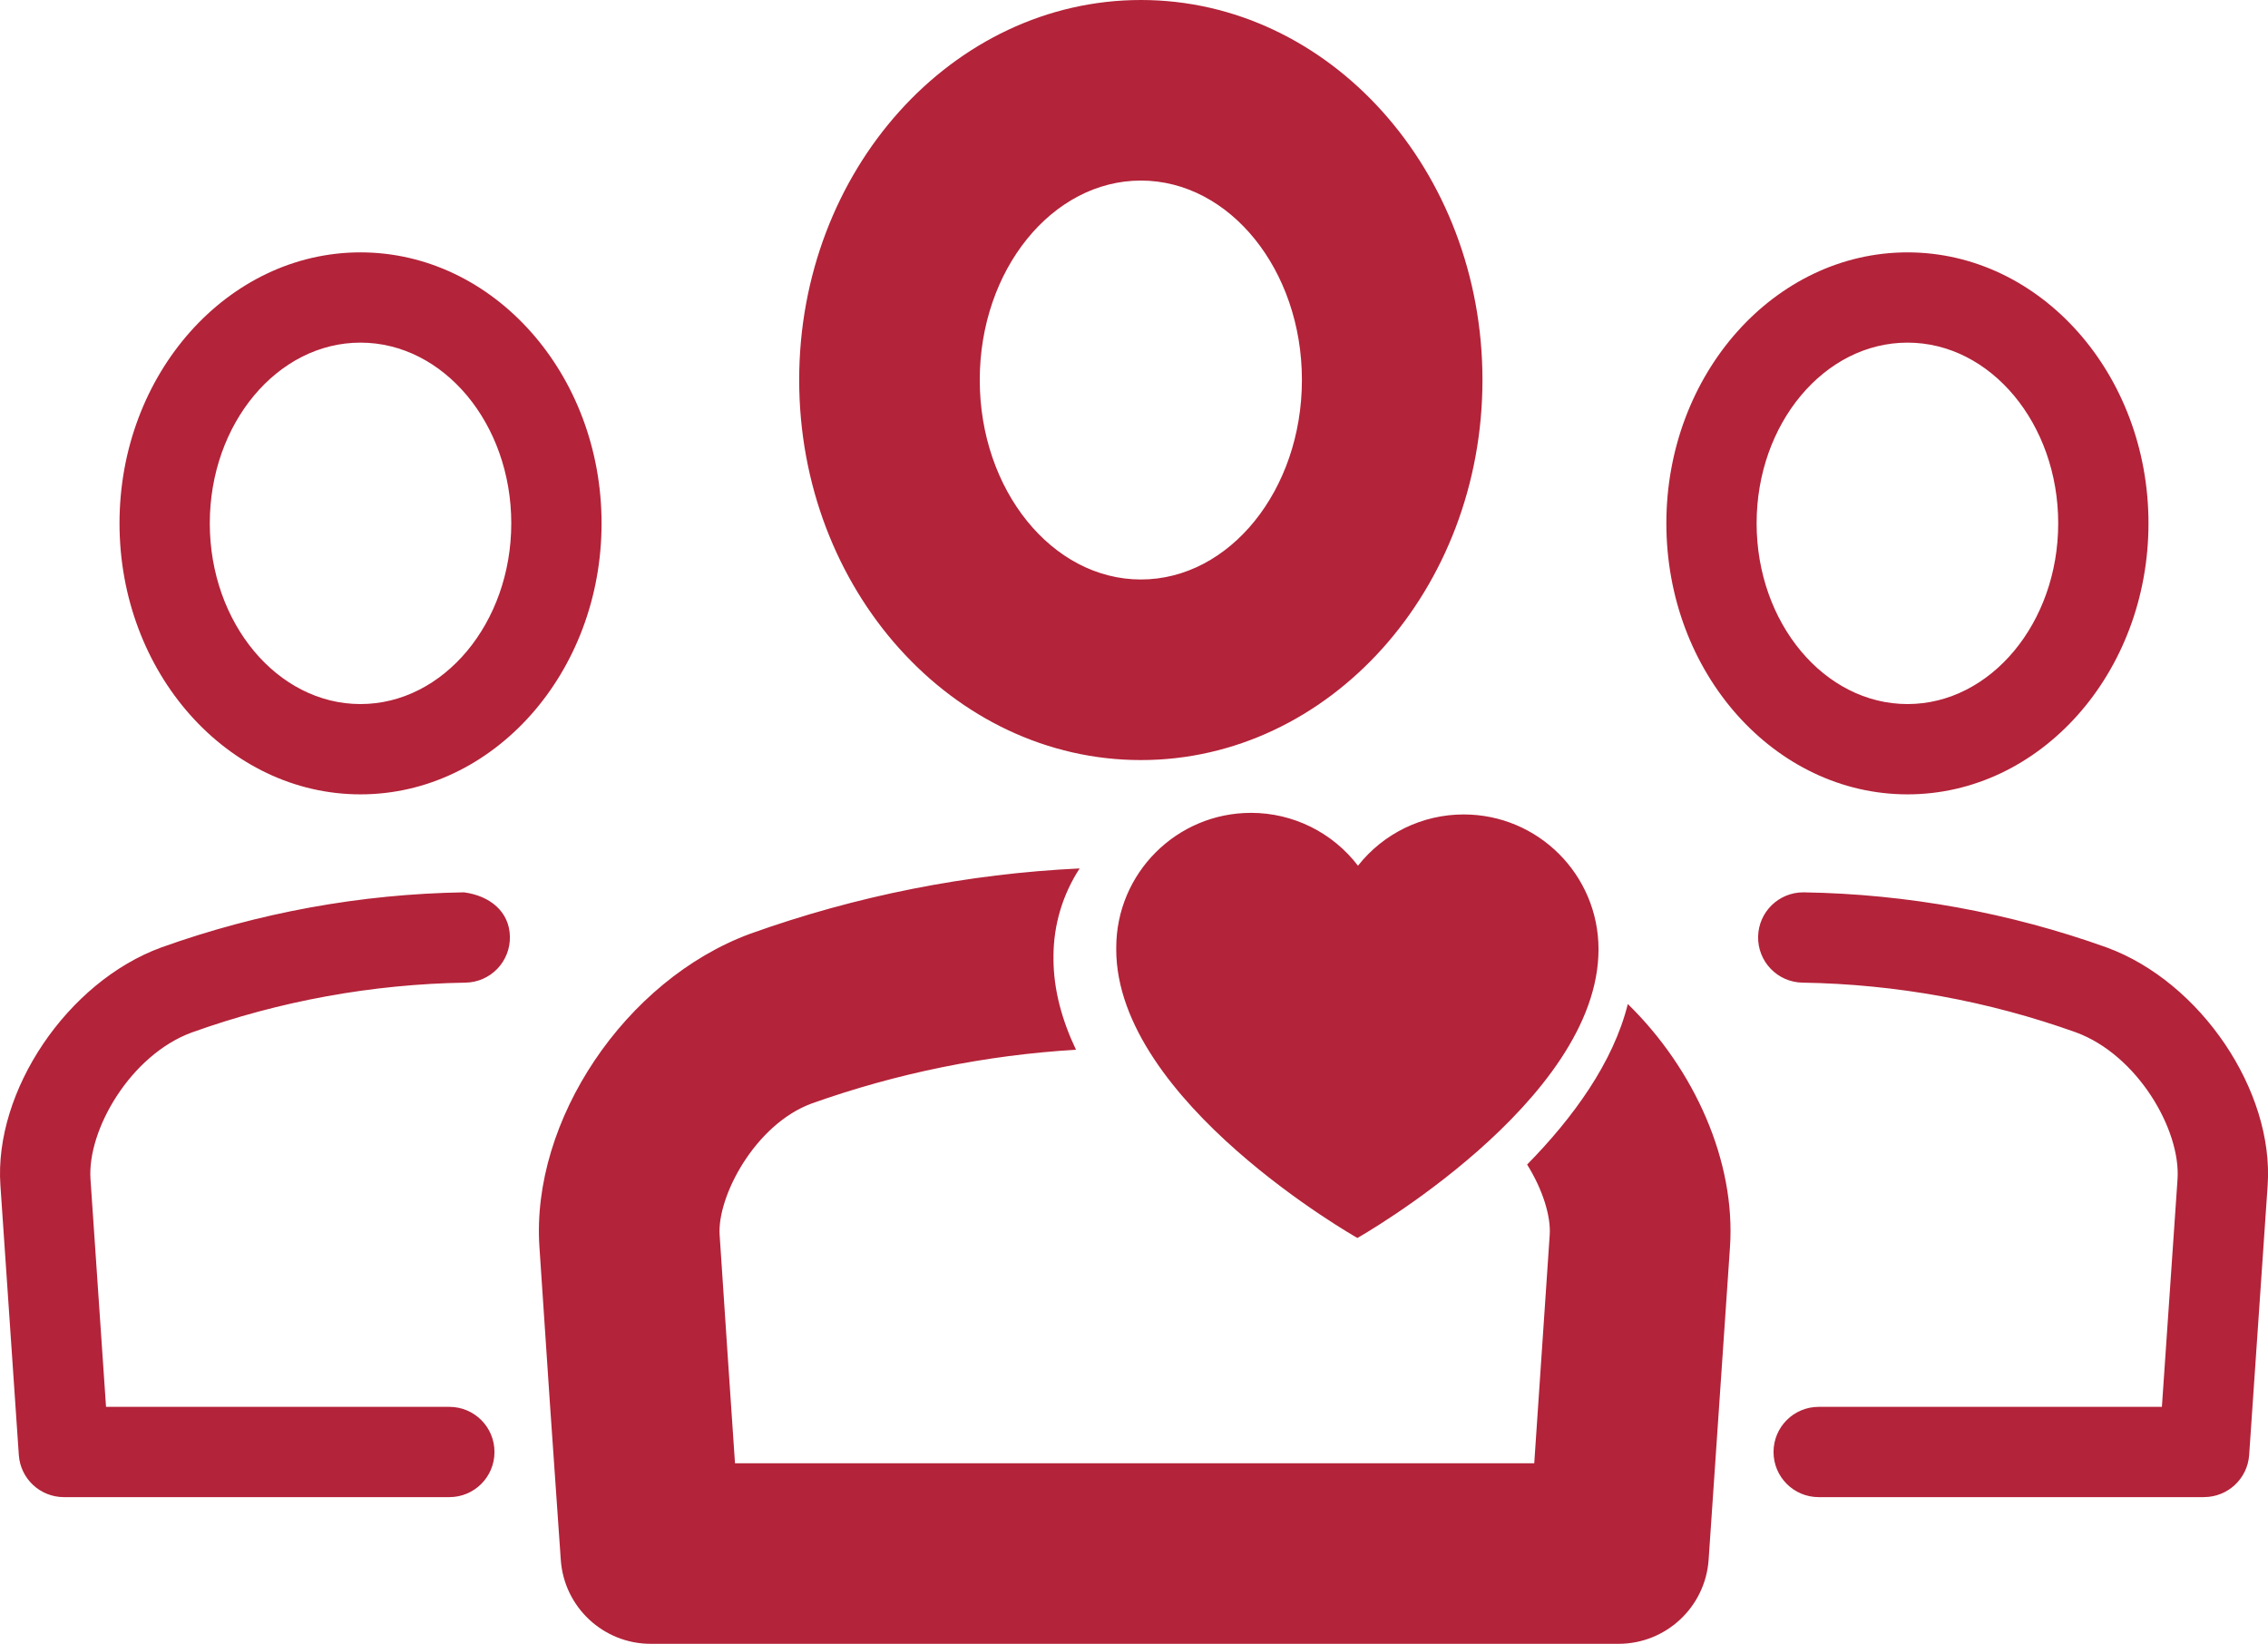
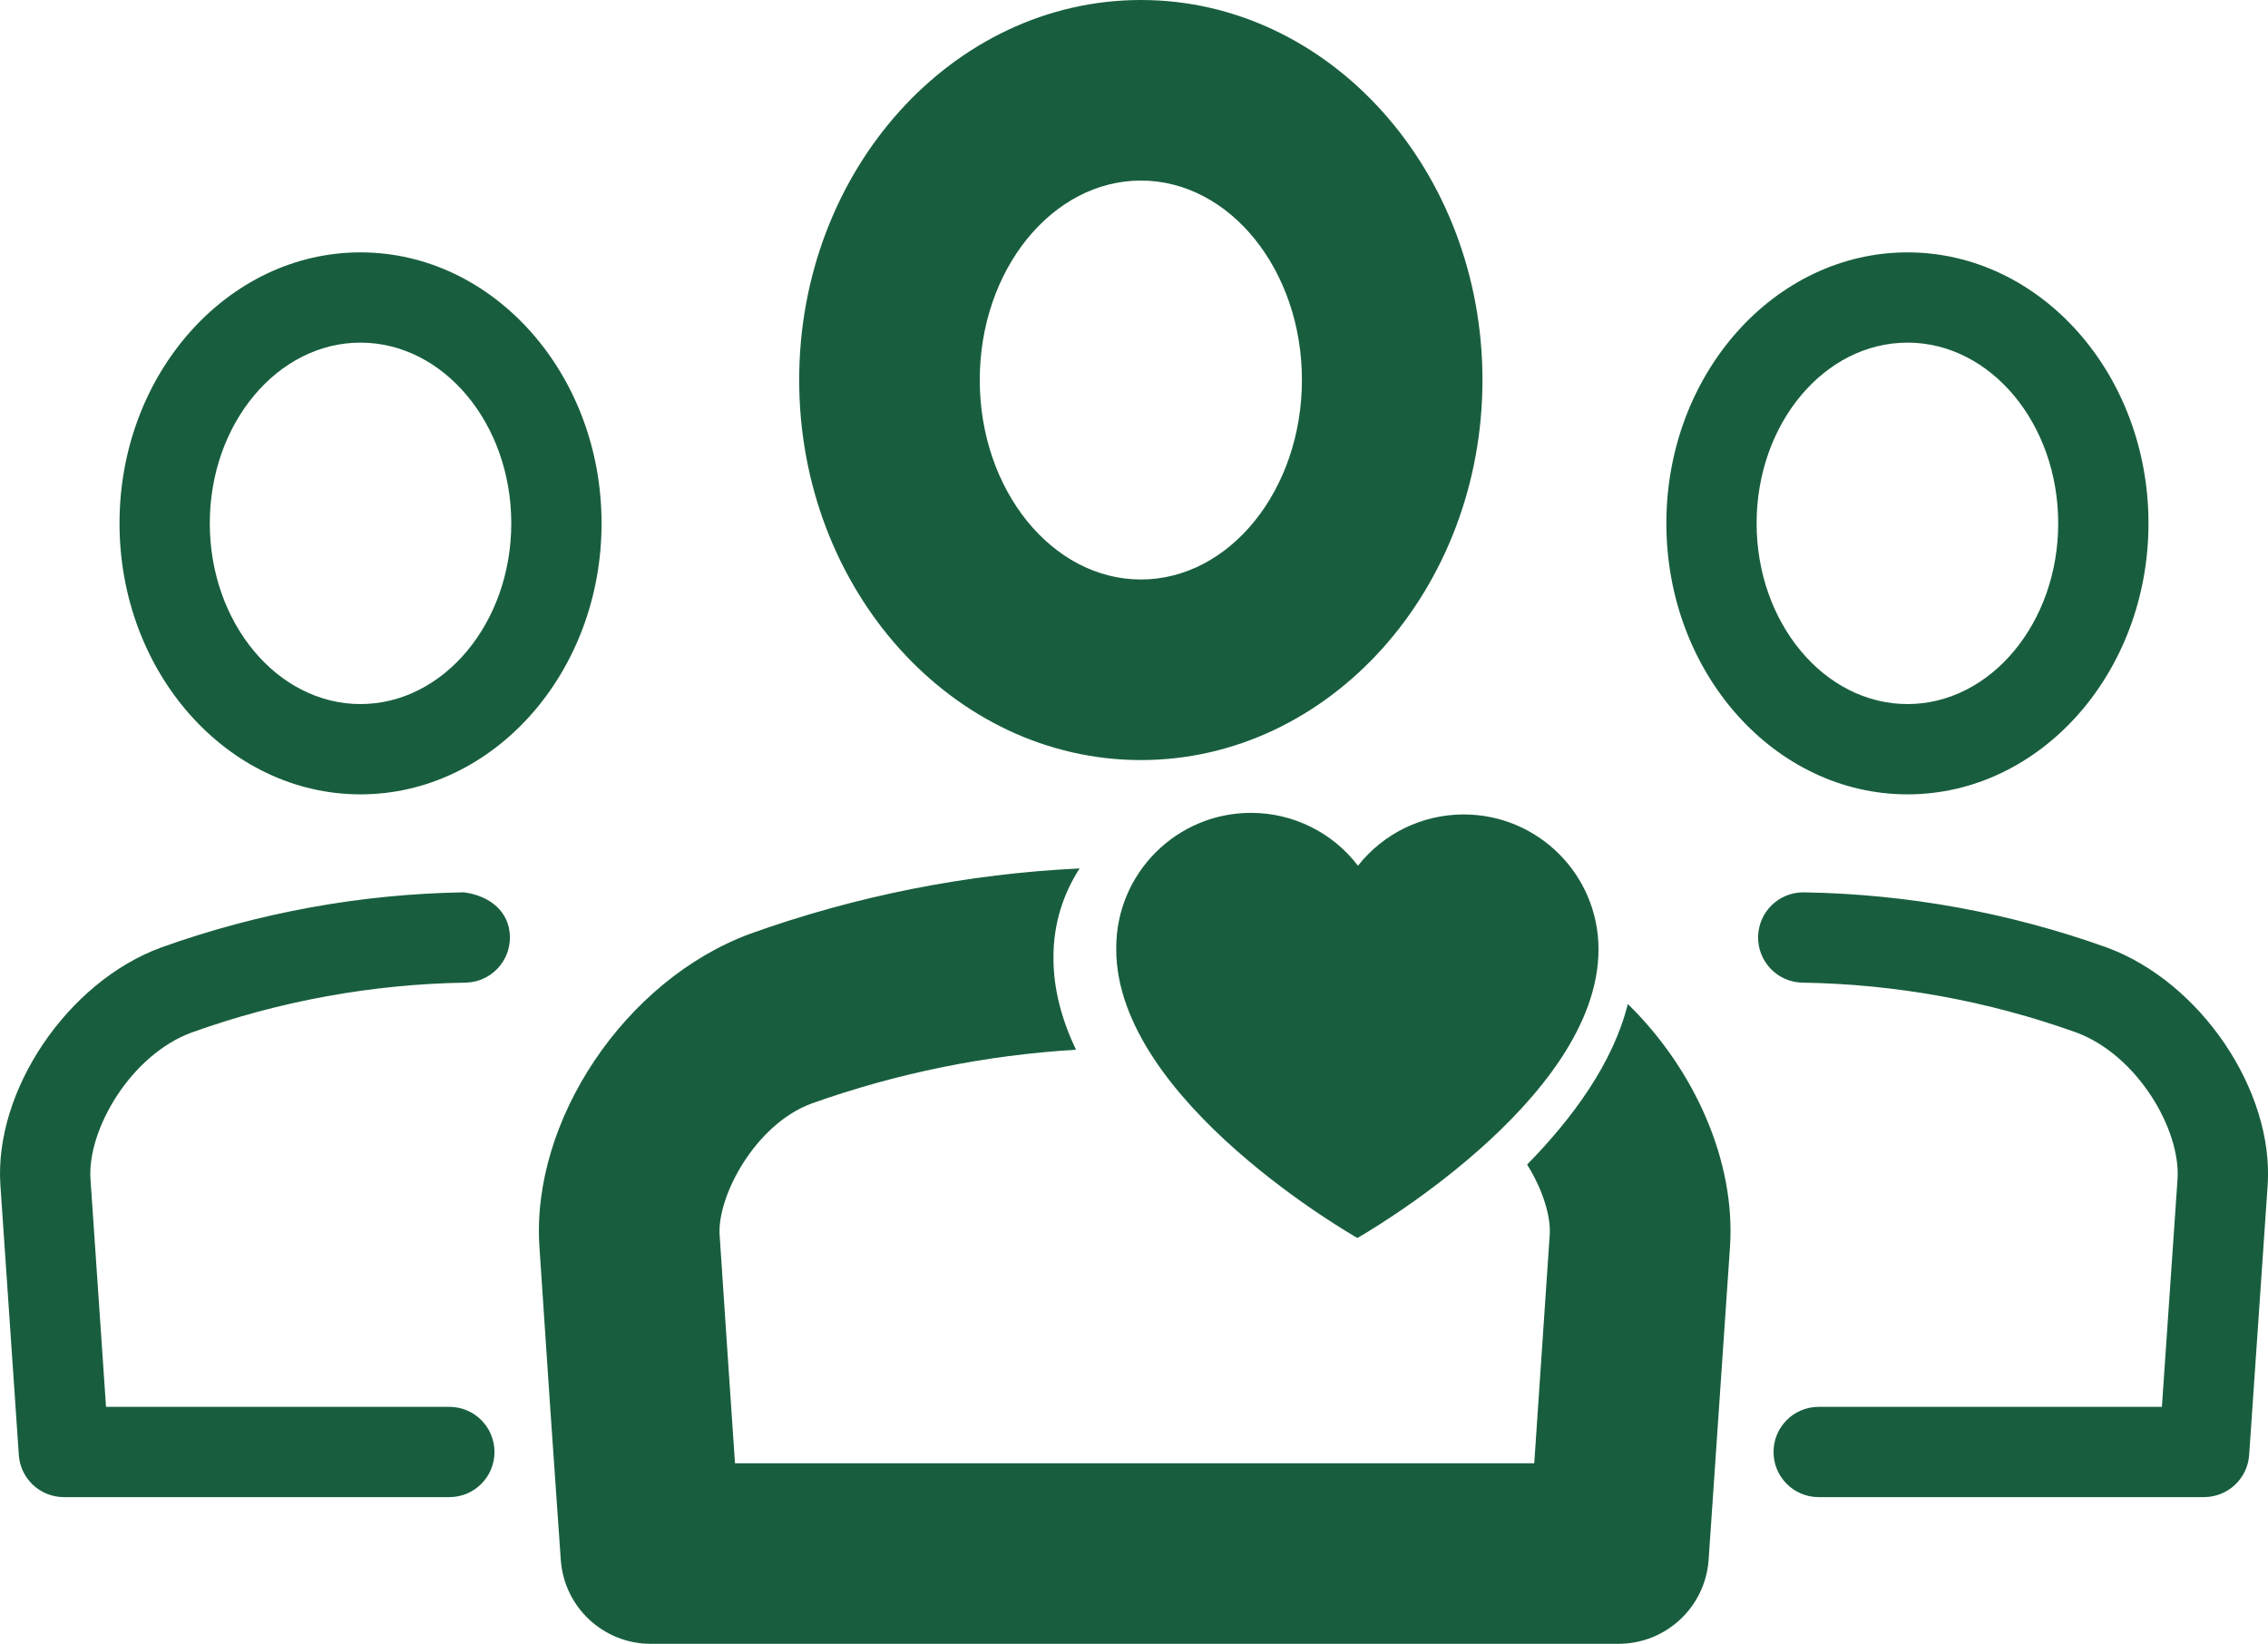
<svg xmlns="http://www.w3.org/2000/svg" width="122.628" height="88.872" viewBox="0 0 122.628 88.872">
-   <path fill="#b32339" d="M61.688 41.092c-10.188 0-18.477-9.22-18.477-20.55C43.21 9.214 51.5 0 61.69 0c10.18 0 18.465 9.215 18.465 20.54 0 11.332-8.284 20.552-18.467 20.552zm0-31.33c-4.805 0-8.714 4.835-8.714 10.78 0 5.948 3.91 10.787 8.714 10.787 4.8 0 8.705-4.84 8.705-10.79 0-5.943-3.904-10.777-8.705-10.777zm26.326 44.52c-.787 3.166-2.962 6.15-5.444 8.678.842 1.35 1.294 2.8 1.22 3.816l-.835 12.333H39.74c-.28-4.134-.562-8.263-.83-12.338-.142-2.07 1.903-5.98 4.978-7.113a51.768 51.768 0 0 1 14.29-2.905c-.756-1.59-1.218-3.245-1.218-4.934h.005c0-.033-.005-.067-.005-.103 0-1.758.522-3.392 1.414-4.765a61.447 61.447 0 0 0-17.822 3.535C33.806 52.98 28.7 60.584 29.167 67.425c.367 5.573.753 11.24 1.154 16.904a4.876 4.876 0 0 0 4.868 4.542H87.51a4.885 4.885 0 0 0 4.873-4.543l1.154-16.886c.323-4.657-1.927-9.65-5.523-13.162zm0 0c-.787 3.166-2.962 6.15-5.444 8.678.842 1.35 1.294 2.8 1.22 3.816l-.835 12.333H39.74c-.28-4.134-.562-8.263-.83-12.338-.142-2.07 1.903-5.98 4.978-7.113a51.768 51.768 0 0 1 14.29-2.905c-.756-1.59-1.218-3.245-1.218-4.934h.005c0-.033-.005-.067-.005-.103 0-1.758.522-3.392 1.414-4.765a61.447 61.447 0 0 0-17.822 3.535C33.806 52.98 28.7 60.584 29.167 67.425c.367 5.573.753 11.24 1.154 16.904a4.876 4.876 0 0 0 4.868 4.542H87.51a4.885 4.885 0 0 0 4.873-4.543l1.154-16.886c.323-4.657-1.927-9.65-5.523-13.162zm31.153 26.658H98.333c-1.35 0-2.44-1.093-2.44-2.44s1.09-2.44 2.44-2.44h18.558l.845-12.3c.186-2.68-2.174-6.73-5.492-7.947a46.034 46.034 0 0 0-14.787-2.688 2.439 2.439 0 0 1-2.398-2.483 2.44 2.44 0 0 1 2.44-2.398h.043a50.993 50.993 0 0 1 16.367 2.98c5.08 1.863 9.052 7.755 8.7 12.865l-1 14.577a2.446 2.446 0 0 1-2.44 2.272zm-16.029-37.994c-7.188 0-13.04-6.573-13.04-14.654 0-8.075 5.852-14.648 13.04-14.648 7.184 0 13.028 6.573 13.028 14.648 0 8.08-5.844 14.654-13.028 14.654zm0-24.422c-4.498 0-8.16 4.38-8.16 9.768 0 5.388 3.662 9.772 8.16 9.772 4.49 0 8.147-4.385 8.147-9.772 0-5.387-3.657-9.768-8.147-9.768zM24.295 80.94H3.452a2.443 2.443 0 0 1-2.434-2.274L.022 64.083c-.353-5.105 3.62-10.997 8.686-12.856a50.954 50.954 0 0 1 16.38-2.984c1.41.187 2.46 1.05 2.482 2.398a2.439 2.439 0 0 1-2.397 2.484 46.046 46.046 0 0 0-14.8 2.693c-3.305 1.21-5.665 5.263-5.48 7.938l.84 12.304h18.563c1.35 0 2.44 1.09 2.44 2.44s-1.09 2.44-2.44 2.44zM19.49 42.946c-7.184 0-13.028-6.573-13.028-14.654 0-8.075 5.845-14.648 13.028-14.648 7.19 0 13.036 6.573 13.036 14.648 0 8.08-5.847 14.654-13.036 14.654zm0-24.422c-4.49 0-8.147 4.38-8.147 9.768 0 5.388 3.657 9.772 8.147 9.772 4.493 0 8.154-4.385 8.154-9.772 0-5.387-3.66-9.768-8.154-9.768zm59.65 25.508a7.274 7.274 0 0 0-5.716 2.772 7.273 7.273 0 0 0-5.78-2.858 7.29 7.29 0 0 0-7.29 7.29c0 .03.003.06.003.087h-.004c0 8.24 13.04 15.606 13.04 15.606S86.43 59.563 86.43 51.322a7.29 7.29 0 0 0-7.29-7.29z" />
+   <path fill="#185e3e" d="M61.688 41.092c-10.188 0-18.477-9.22-18.477-20.55C43.21 9.214 51.5 0 61.69 0c10.18 0 18.465 9.215 18.465 20.54 0 11.332-8.284 20.552-18.467 20.552zm0-31.33c-4.805 0-8.714 4.835-8.714 10.78 0 5.948 3.91 10.787 8.714 10.787 4.8 0 8.705-4.84 8.705-10.79 0-5.943-3.904-10.777-8.705-10.777zm26.326 44.52c-.787 3.166-2.962 6.15-5.444 8.678.842 1.35 1.294 2.8 1.22 3.816l-.835 12.333H39.74c-.28-4.134-.562-8.263-.83-12.338-.142-2.07 1.903-5.98 4.978-7.113a51.768 51.768 0 0 1 14.29-2.905c-.756-1.59-1.218-3.245-1.218-4.934h.005c0-.033-.005-.067-.005-.103 0-1.758.522-3.392 1.414-4.765a61.447 61.447 0 0 0-17.822 3.535C33.806 52.98 28.7 60.584 29.167 67.425c.367 5.573.753 11.24 1.154 16.904a4.876 4.876 0 0 0 4.868 4.542H87.51a4.885 4.885 0 0 0 4.873-4.543l1.154-16.886c.323-4.657-1.927-9.65-5.523-13.162zm0 0c-.787 3.166-2.962 6.15-5.444 8.678.842 1.35 1.294 2.8 1.22 3.816l-.835 12.333H39.74c-.28-4.134-.562-8.263-.83-12.338-.142-2.07 1.903-5.98 4.978-7.113a51.768 51.768 0 0 1 14.29-2.905c-.756-1.59-1.218-3.245-1.218-4.934h.005c0-.033-.005-.067-.005-.103 0-1.758.522-3.392 1.414-4.765a61.447 61.447 0 0 0-17.822 3.535C33.806 52.98 28.7 60.584 29.167 67.425c.367 5.573.753 11.24 1.154 16.904a4.876 4.876 0 0 0 4.868 4.542H87.51a4.885 4.885 0 0 0 4.873-4.543l1.154-16.886c.323-4.657-1.927-9.65-5.523-13.162zm31.153 26.658H98.333c-1.35 0-2.44-1.093-2.44-2.44s1.09-2.44 2.44-2.44h18.558l.845-12.3c.186-2.68-2.174-6.73-5.492-7.947a46.034 46.034 0 0 0-14.787-2.688 2.439 2.439 0 0 1-2.398-2.483 2.44 2.44 0 0 1 2.44-2.398h.043a50.993 50.993 0 0 1 16.367 2.98c5.08 1.863 9.052 7.755 8.7 12.865l-1 14.577a2.446 2.446 0 0 1-2.44 2.272zm-16.029-37.994c-7.188 0-13.04-6.573-13.04-14.654 0-8.075 5.852-14.648 13.04-14.648 7.184 0 13.028 6.573 13.028 14.648 0 8.08-5.844 14.654-13.028 14.654zm0-24.422c-4.498 0-8.16 4.38-8.16 9.768 0 5.388 3.662 9.772 8.16 9.772 4.49 0 8.147-4.385 8.147-9.772 0-5.387-3.657-9.768-8.147-9.768zM24.295 80.94H3.452a2.443 2.443 0 0 1-2.434-2.274L.022 64.083c-.353-5.105 3.62-10.997 8.686-12.856a50.954 50.954 0 0 1 16.38-2.984c1.41.187 2.46 1.05 2.482 2.398a2.439 2.439 0 0 1-2.397 2.484 46.046 46.046 0 0 0-14.8 2.693c-3.305 1.21-5.665 5.263-5.48 7.938l.84 12.304h18.563c1.35 0 2.44 1.09 2.44 2.44s-1.09 2.44-2.44 2.44zM19.49 42.946c-7.184 0-13.028-6.573-13.028-14.654 0-8.075 5.845-14.648 13.028-14.648 7.19 0 13.036 6.573 13.036 14.648 0 8.08-5.847 14.654-13.036 14.654zm0-24.422c-4.49 0-8.147 4.38-8.147 9.768 0 5.388 3.657 9.772 8.147 9.772 4.493 0 8.154-4.385 8.154-9.772 0-5.387-3.66-9.768-8.154-9.768zm59.65 25.508a7.274 7.274 0 0 0-5.716 2.772 7.273 7.273 0 0 0-5.78-2.858 7.29 7.29 0 0 0-7.29 7.29c0 .03.003.06.003.087h-.004c0 8.24 13.04 15.606 13.04 15.606S86.43 59.563 86.43 51.322a7.29 7.29 0 0 0-7.29-7.29z" />
</svg>
